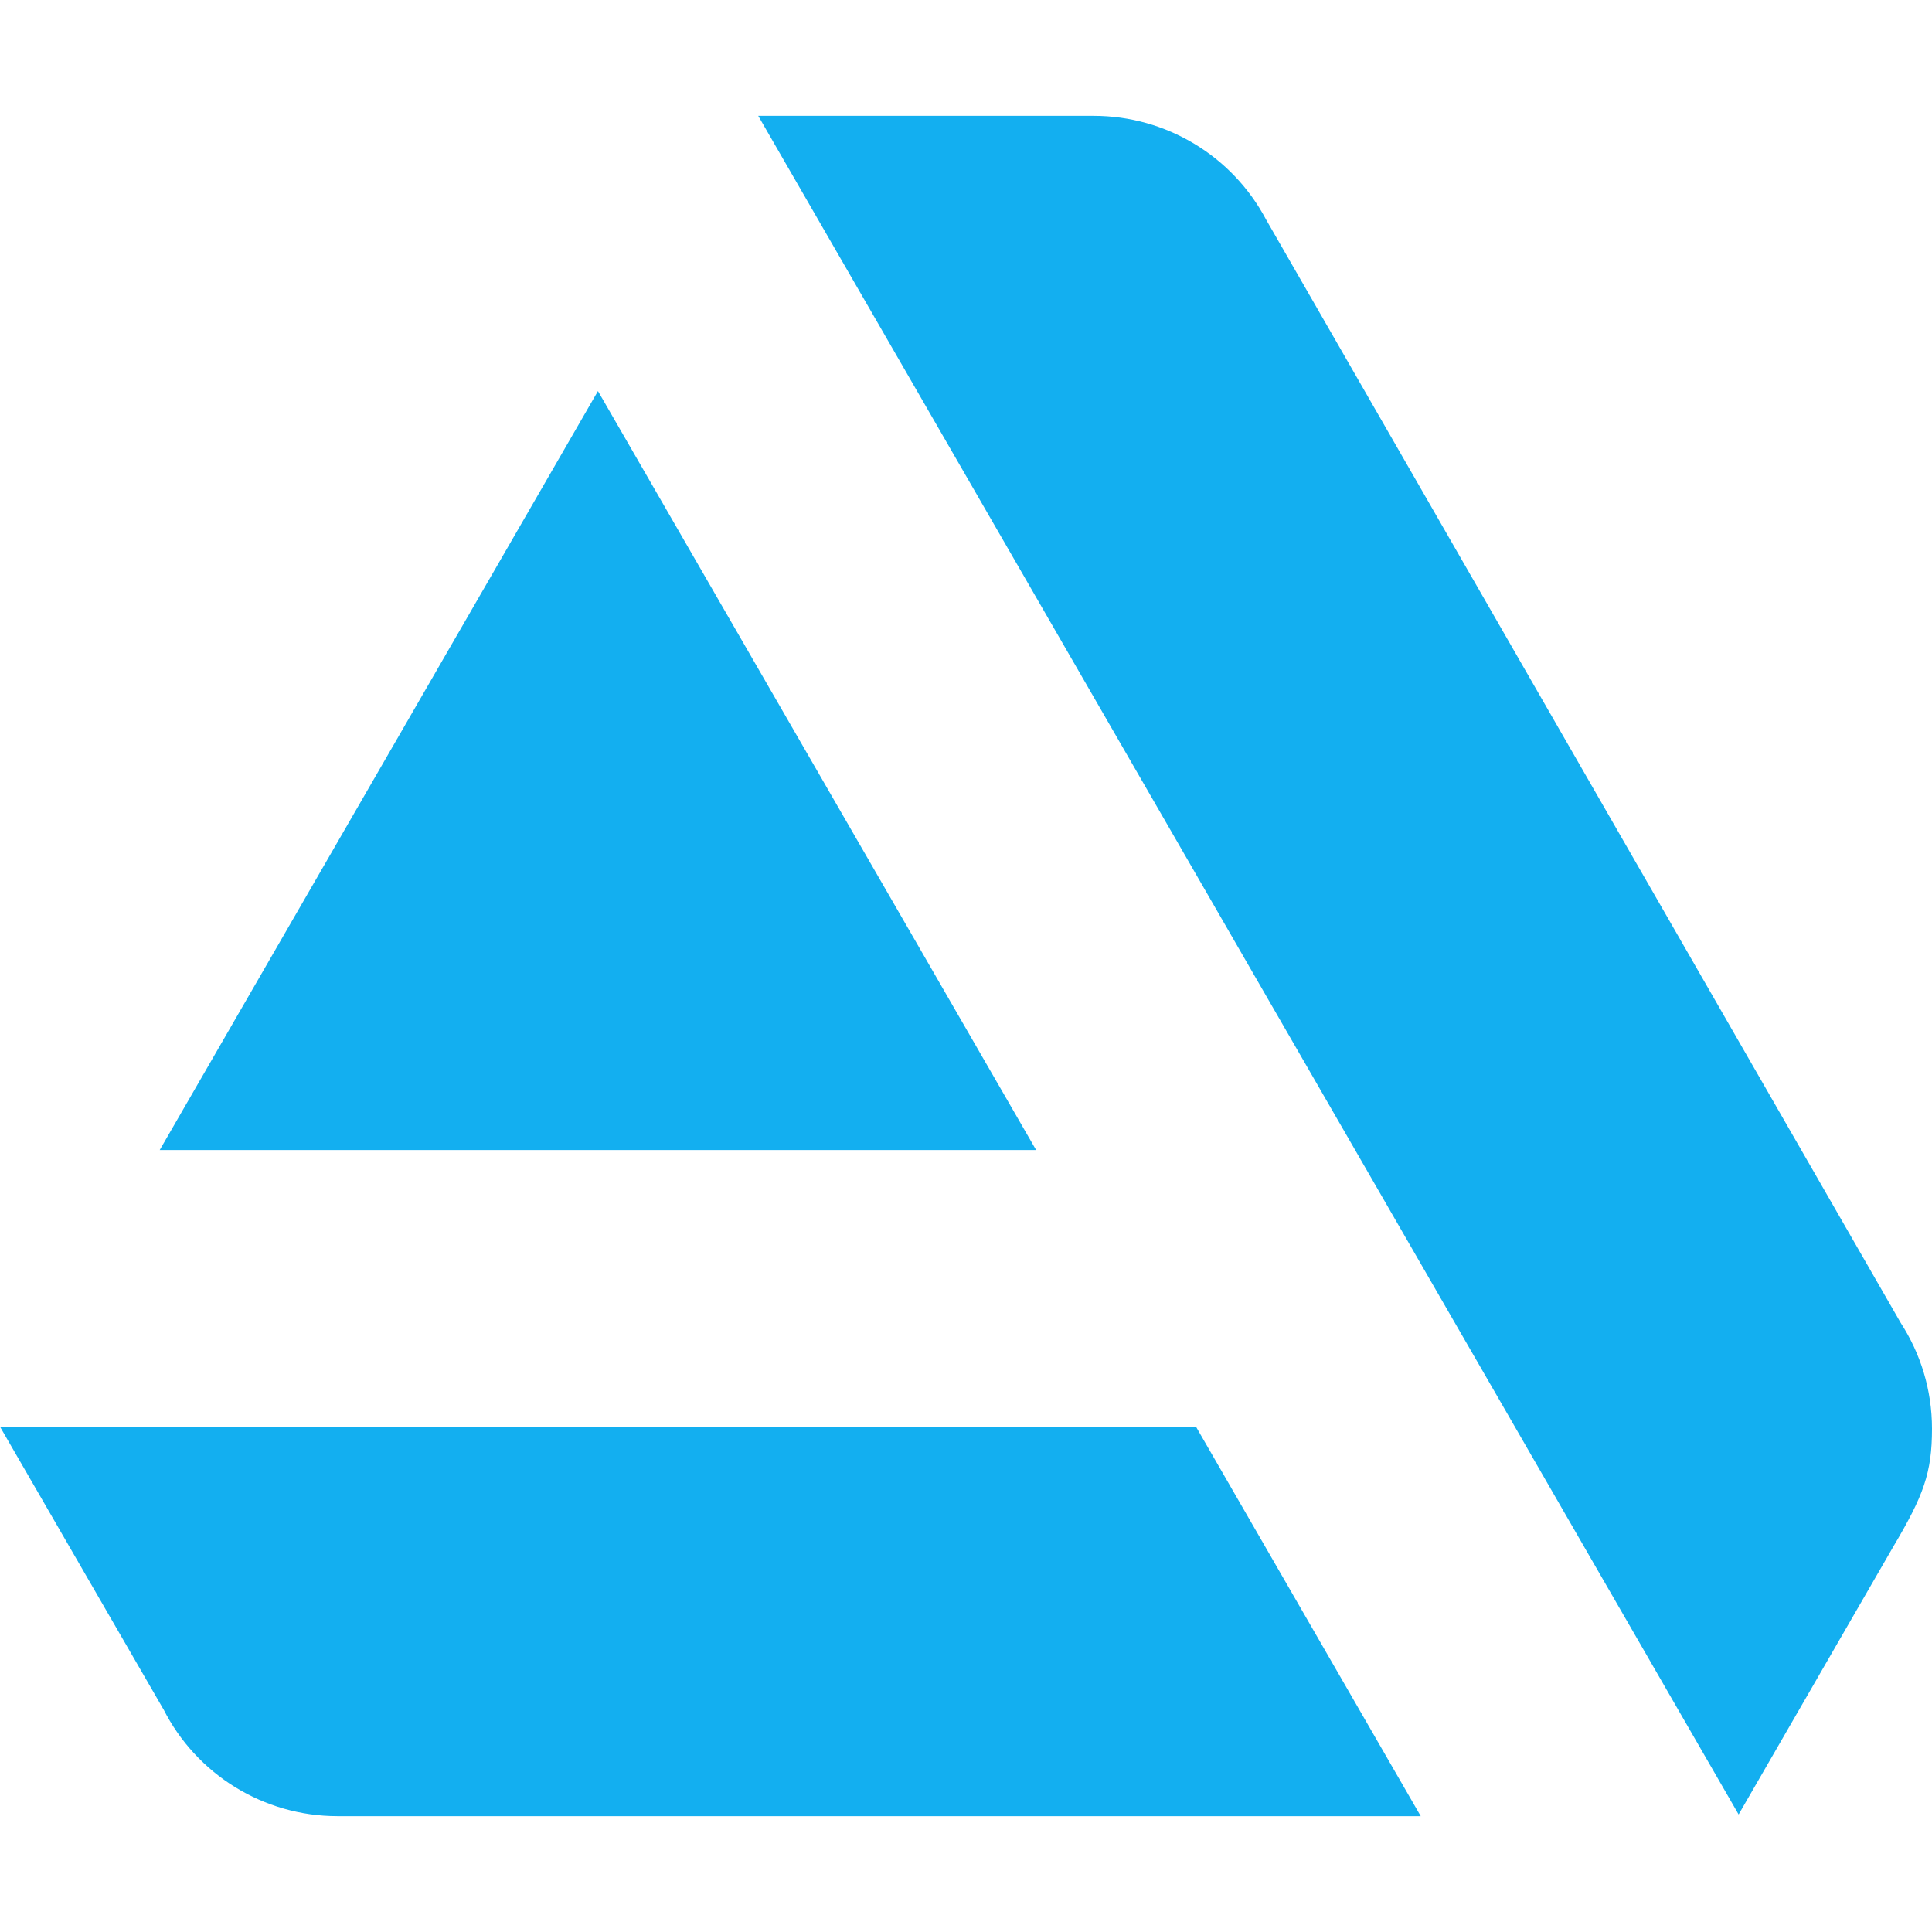
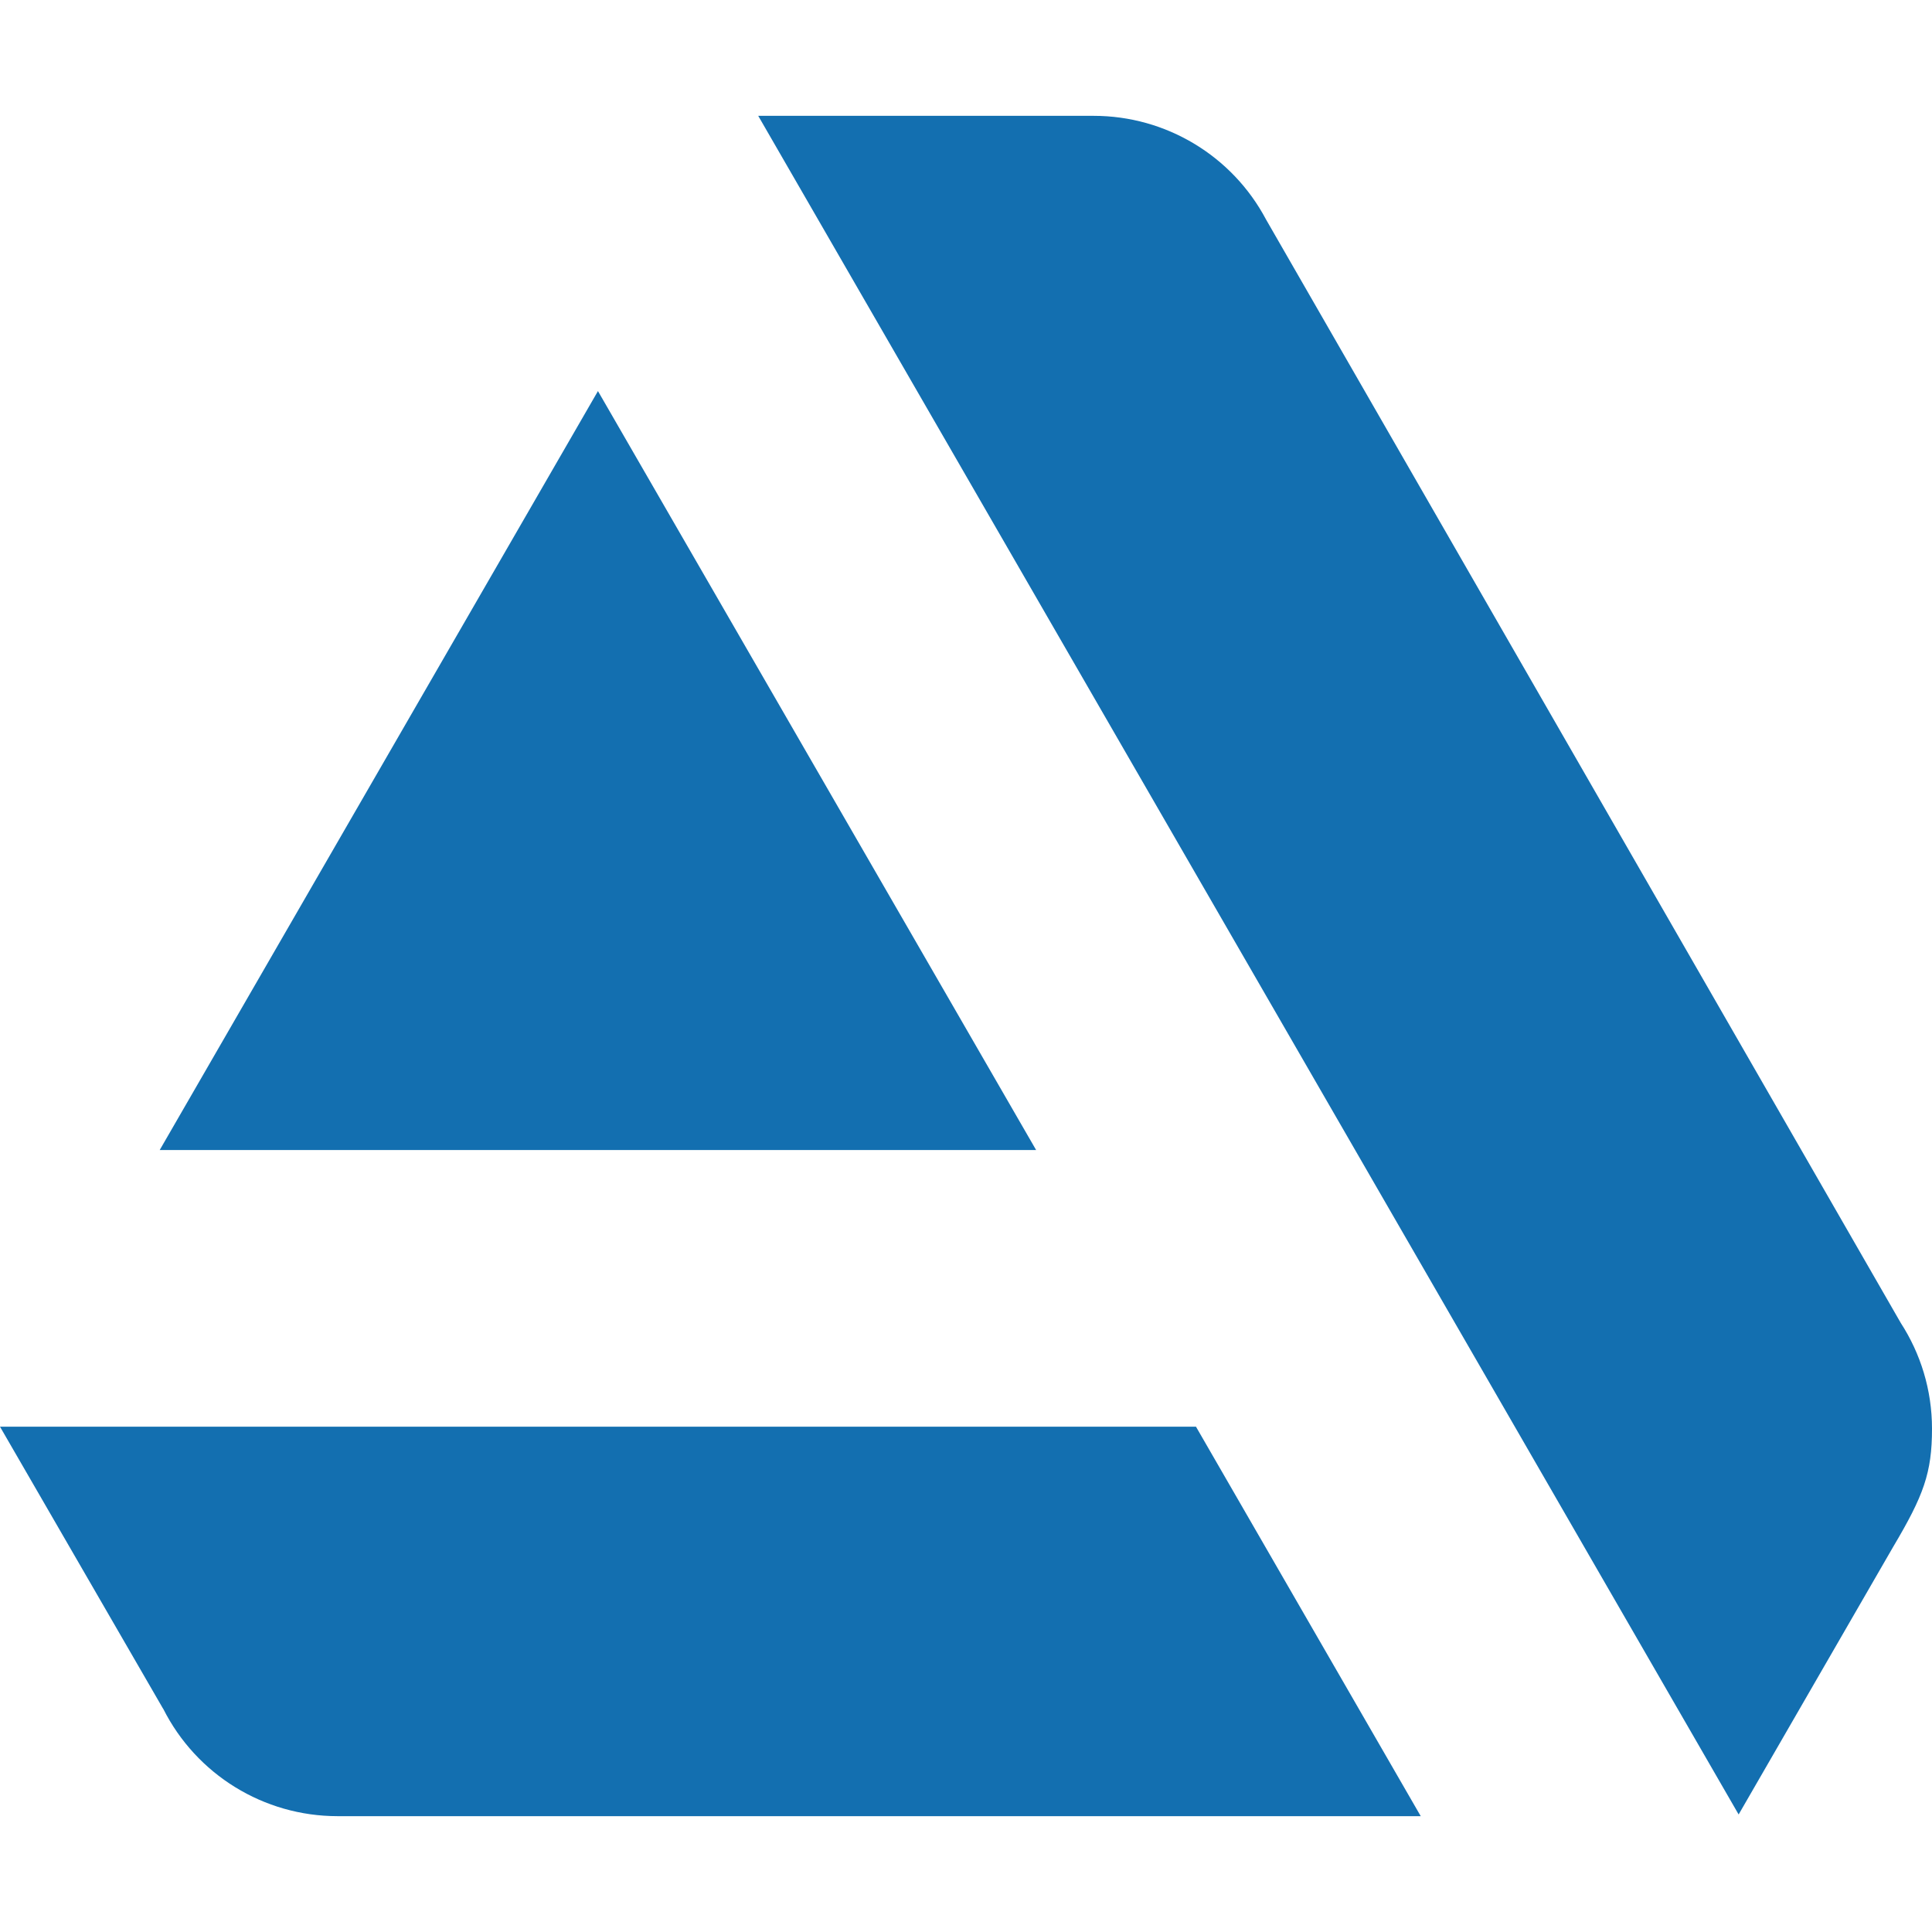
<svg xmlns="http://www.w3.org/2000/svg" role="img" viewBox="0 0 24 24">
-   <path style="fill:#13aff0;" d="M0 17.723l2.027 3.505h.001a2.424 2.424 0 0 0 2.164 1.333h13.457l-2.792-4.838H0zm24 .025c0-.484-.143-.935-.388-1.314L15.728 2.728a2.424 2.424 0 0 0-2.142-1.289H9.419L21.598 22.54l1.92-3.325c.378-.637.482-.919.482-1.467zm-11.129-3.462L7.428 4.858l-5.444 9.428h10.887z" />
+   <path style="fill:#136fb0;" d="M0 17.723l2.027 3.505h.001a2.424 2.424 0 0 0 2.164 1.333h13.457l-2.792-4.838H0zm24 .025c0-.484-.143-.935-.388-1.314L15.728 2.728a2.424 2.424 0 0 0-2.142-1.289H9.419L21.598 22.54l1.92-3.325c.378-.637.482-.919.482-1.467zm-11.129-3.462L7.428 4.858l-5.444 9.428h10.887z" />
</svg>
